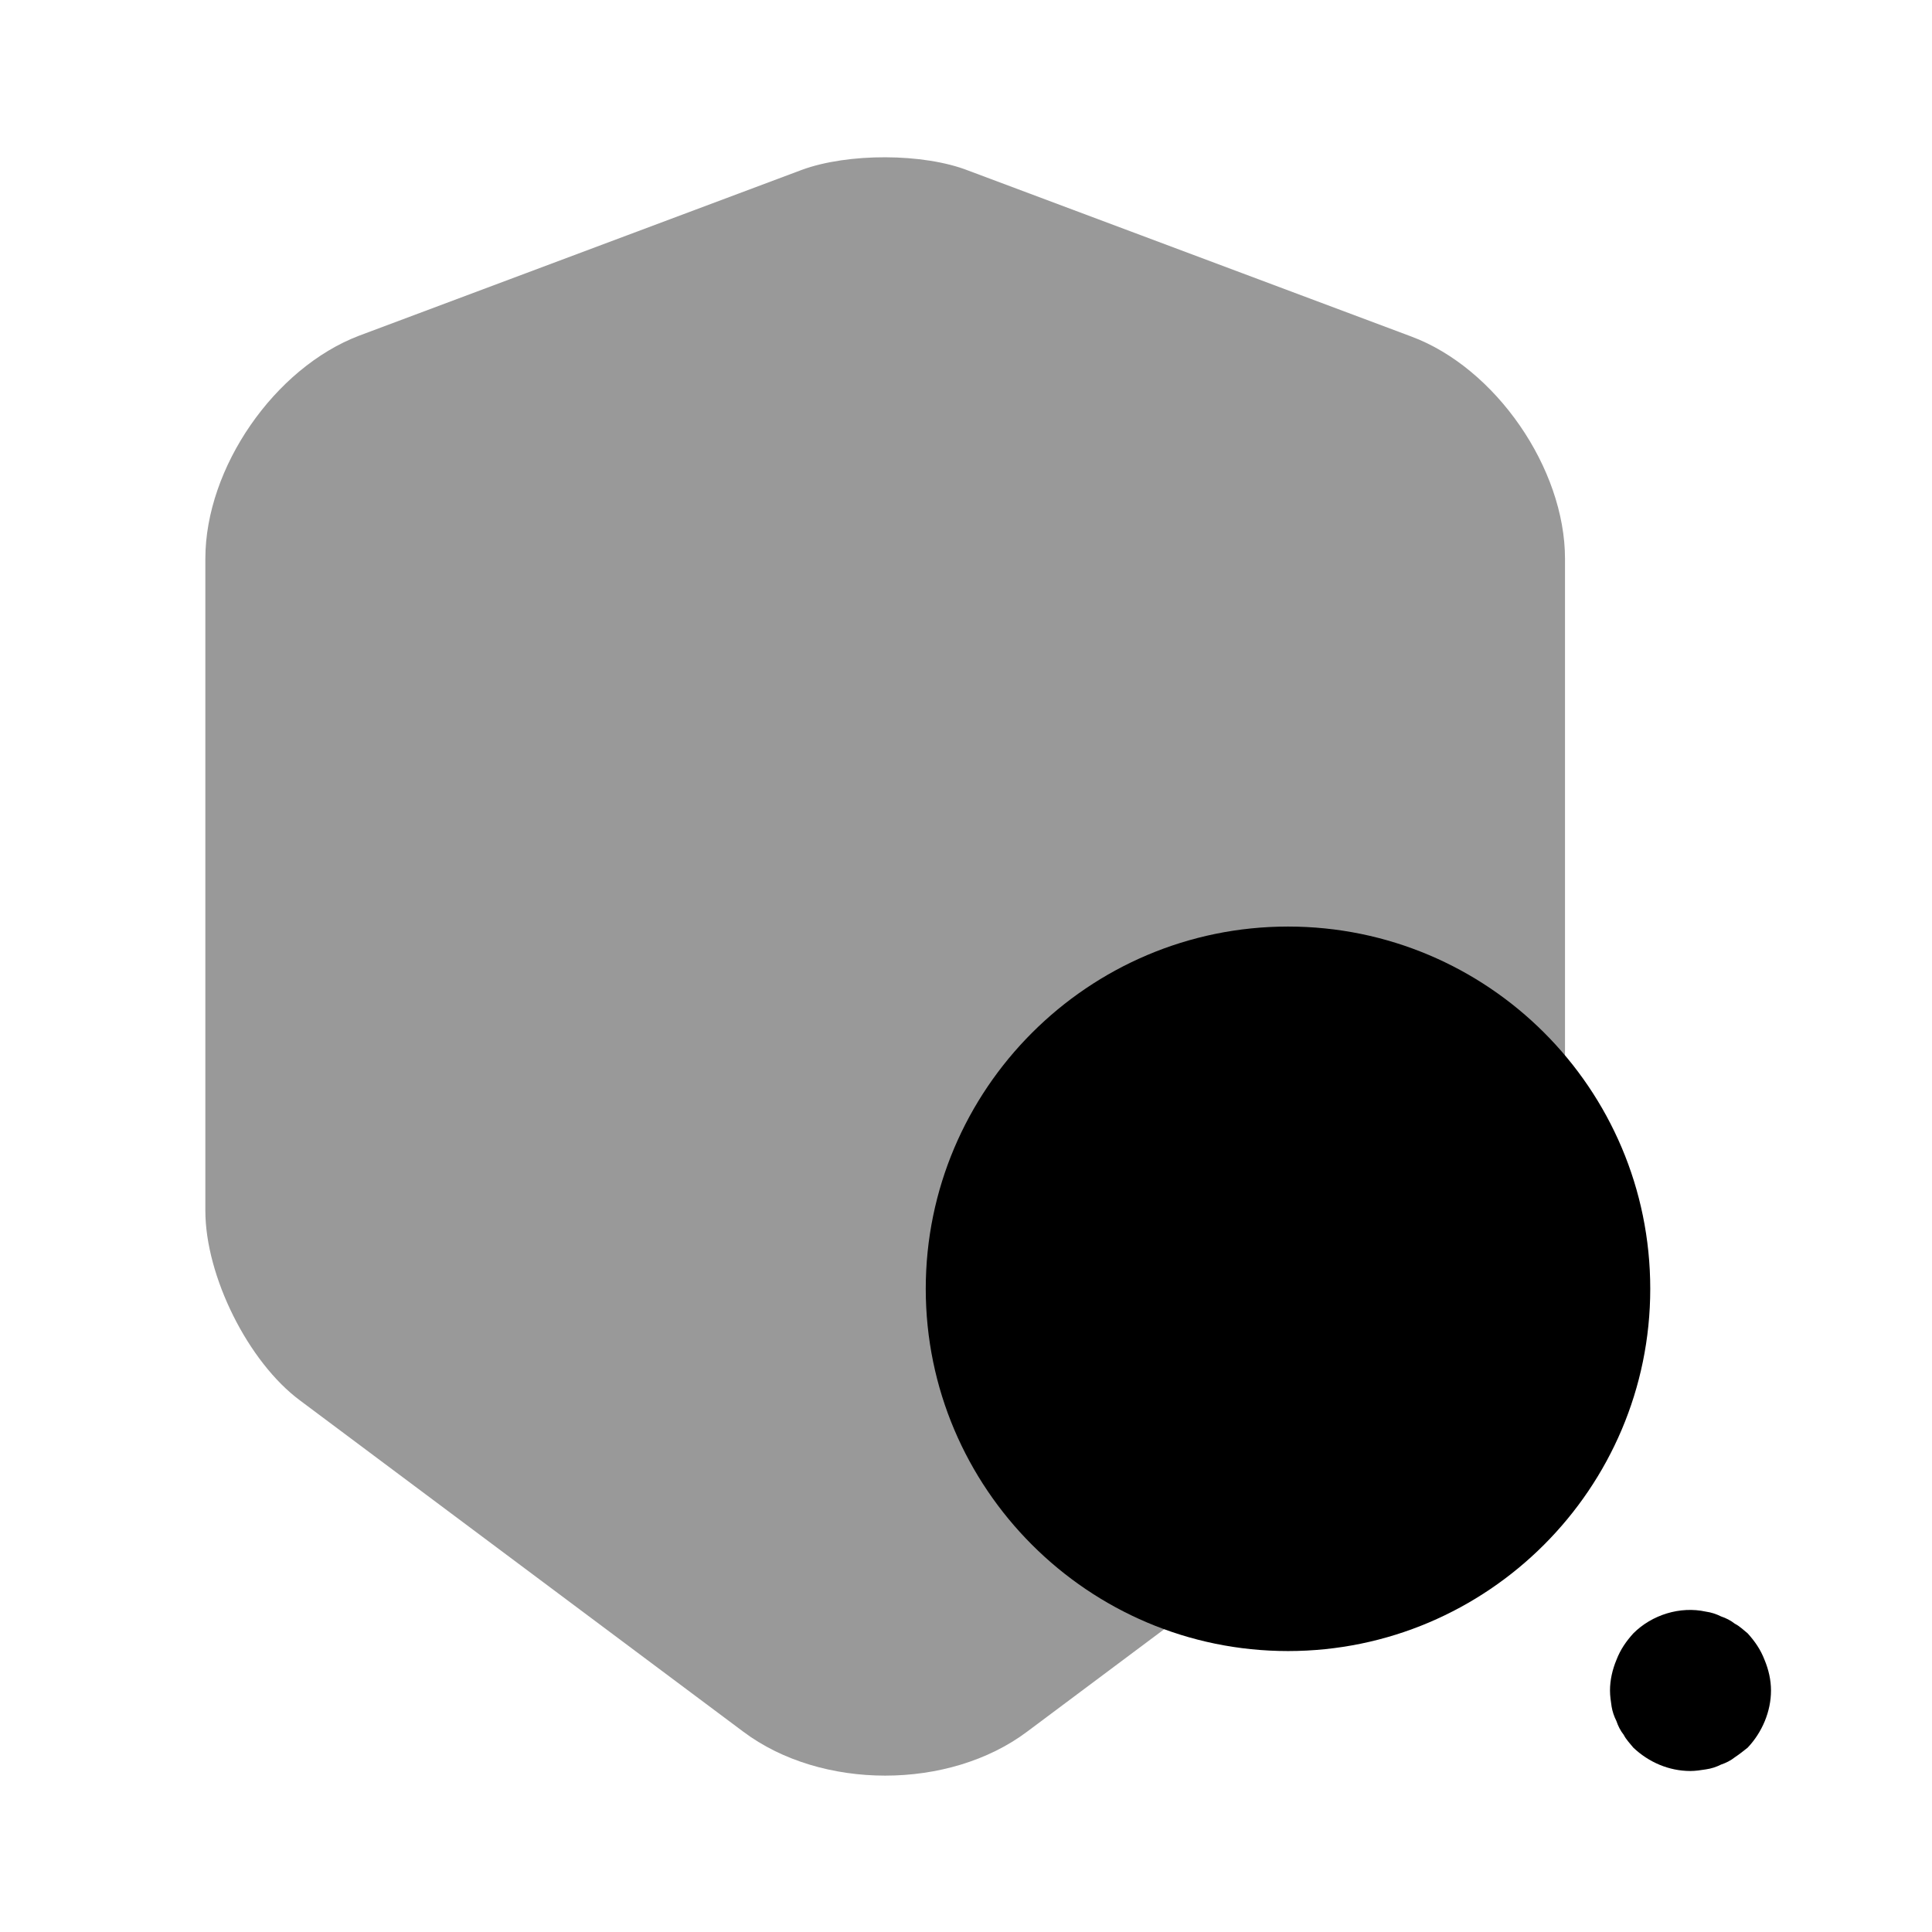
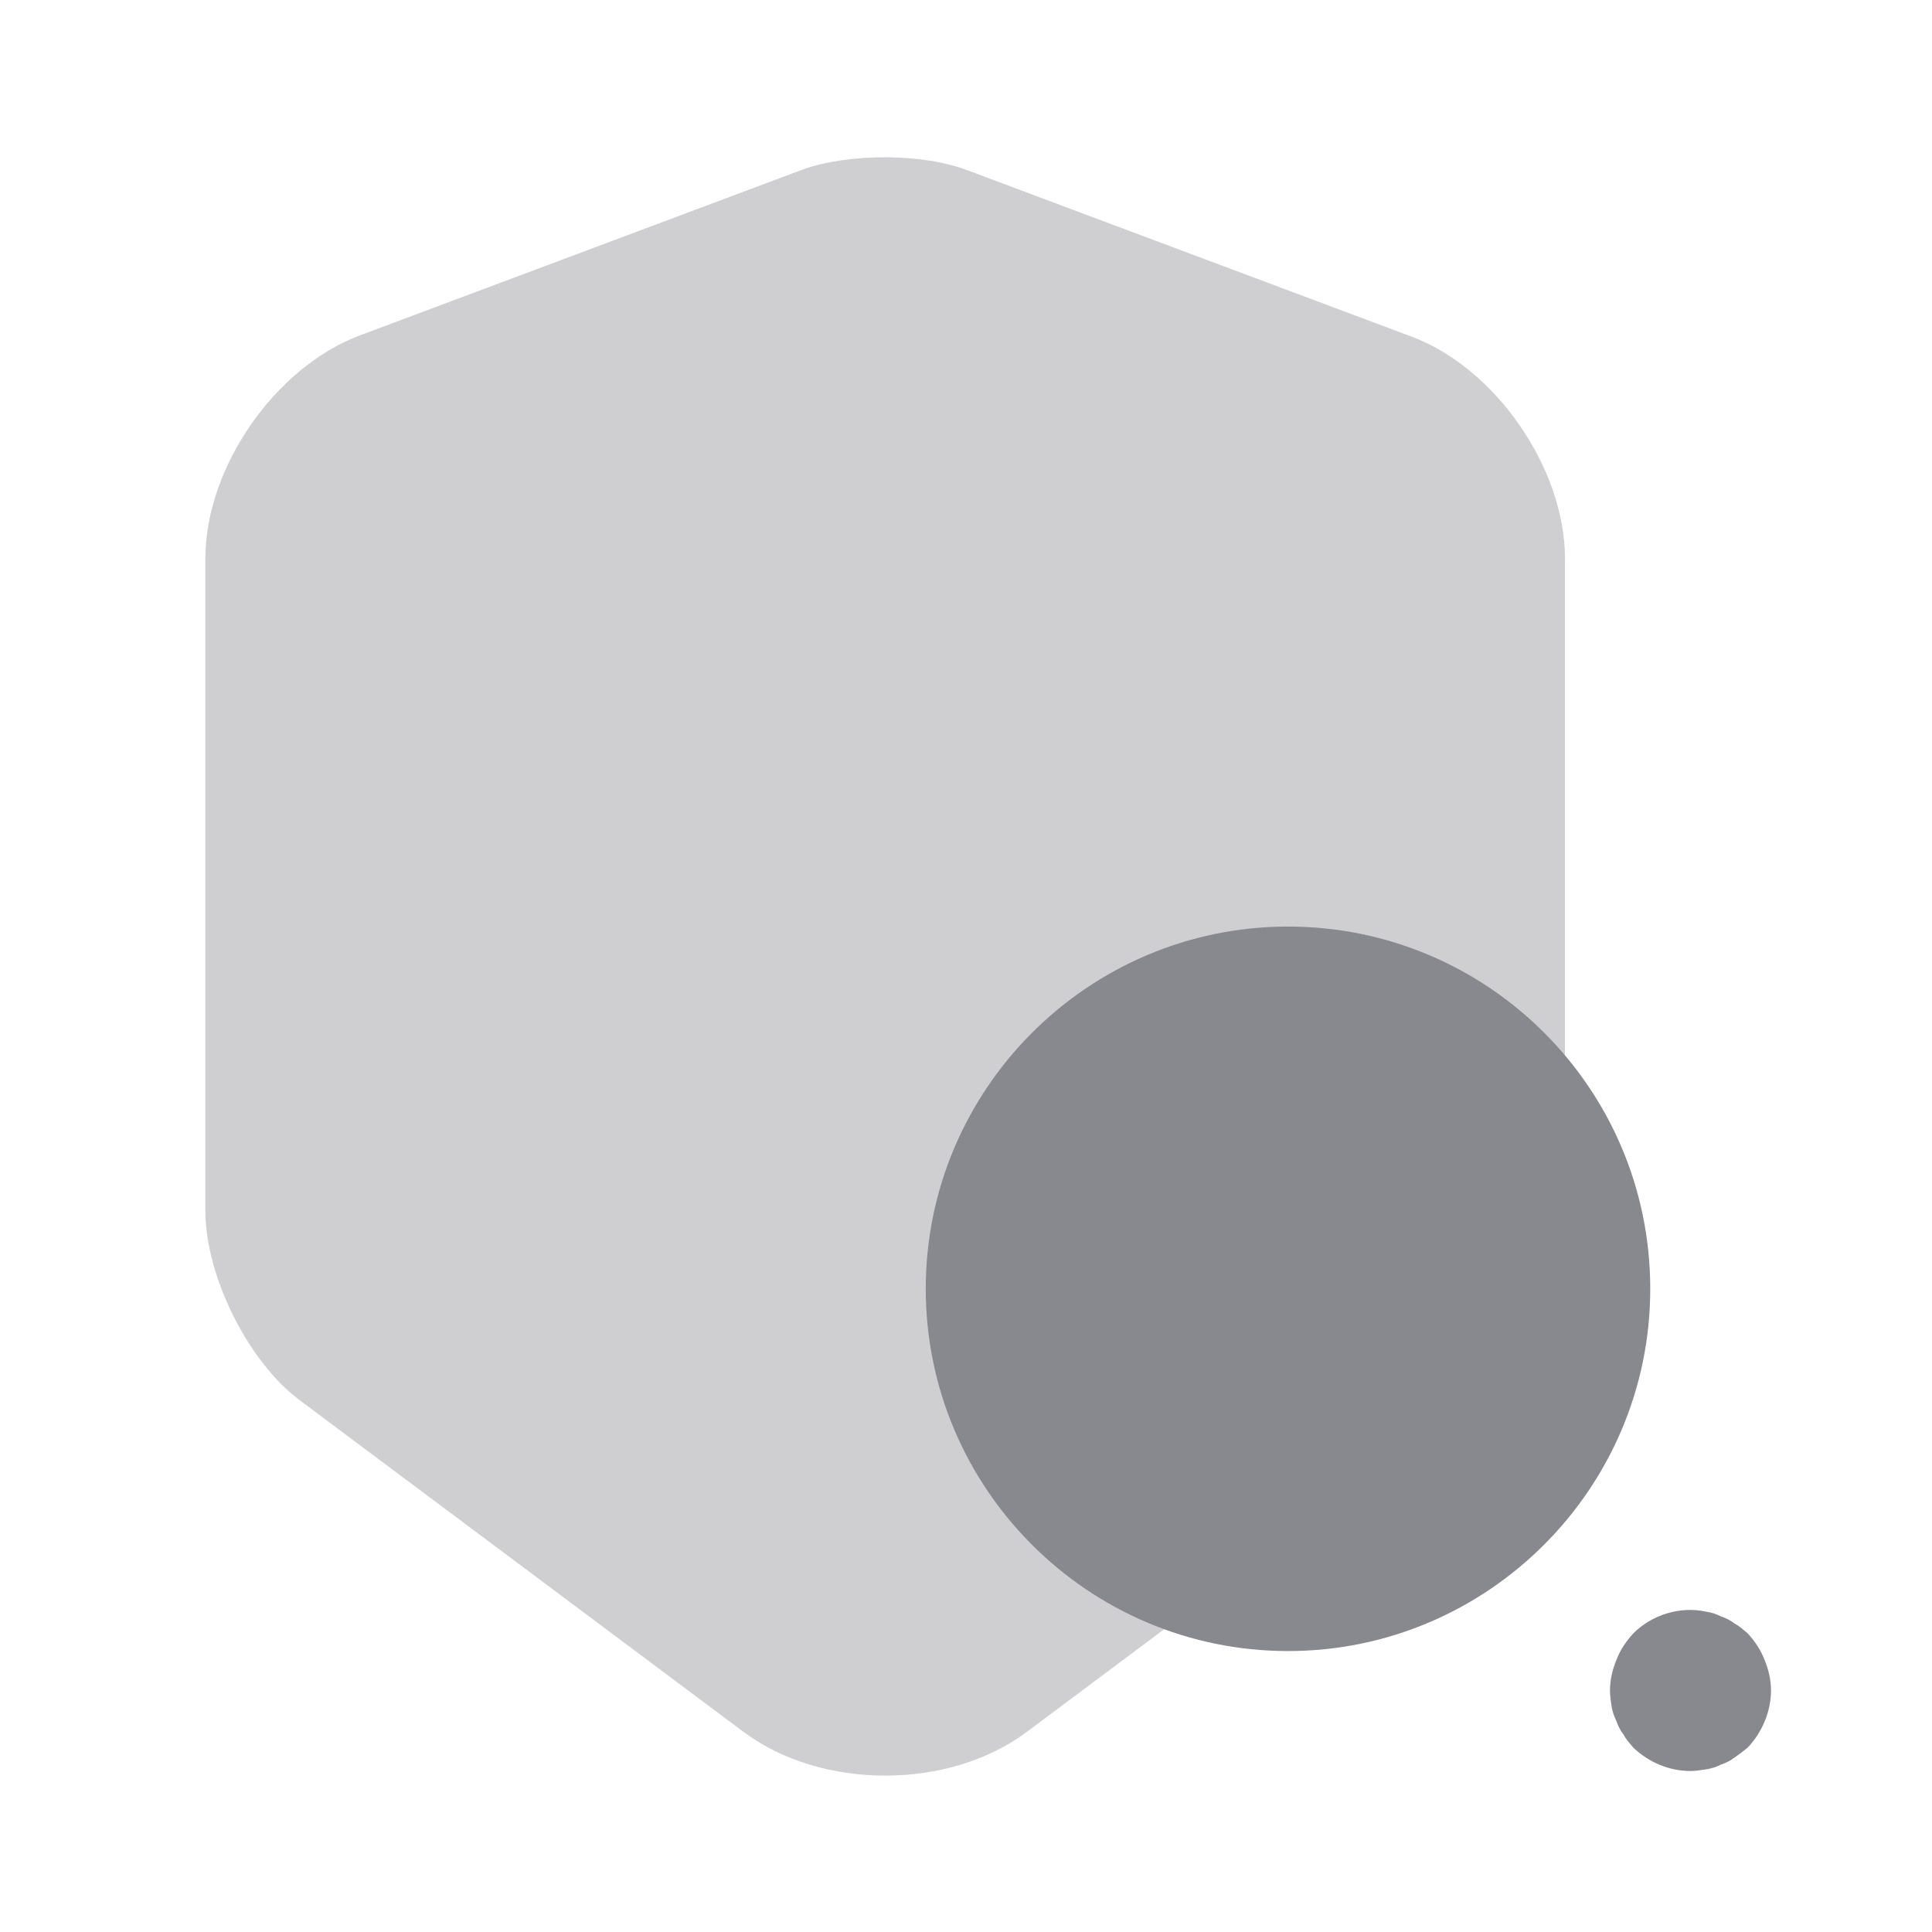
<svg xmlns="http://www.w3.org/2000/svg" width="24" height="24" viewBox="0 0 24 24" fill="none">
-   <path opacity="0.4" d="M9.961 2.11L4.461 4.17C3.411 4.57 2.551 5.81 2.551 6.94V15.04C2.551 15.85 3.081 16.92 3.731 17.4L9.231 21.51C10.201 22.24 11.791 22.24 12.761 21.51L18.261 17.4C18.911 16.91 19.441 15.85 19.441 15.04V6.94C19.441 5.82 18.581 4.57 17.531 4.18L12.031 2.12C11.471 1.9 10.531 1.9 9.961 2.11Z" fill="#000000" />
-   <path d="M16 11.51C13.52 11.51 11.5 13.53 11.5 16.01C11.5 18.49 13.52 20.51 16 20.51C18.48 20.51 20.5 18.49 20.5 16.01C20.5 13.52 18.48 11.51 16 11.51Z" fill="#000000" />
-   <path d="M21 22C20.73 22 20.48 21.89 20.29 21.71C20.25 21.66 20.2 21.61 20.17 21.55C20.13 21.5 20.1 21.44 20.08 21.38C20.05 21.32 20.03 21.26 20.02 21.2C20.01 21.13 20 21.07 20 21C20 20.87 20.03 20.74 20.08 20.62C20.13 20.49 20.2 20.39 20.29 20.29C20.52 20.06 20.87 19.95 21.19 20.02C21.26 20.03 21.32 20.05 21.38 20.08C21.44 20.1 21.5 20.13 21.55 20.17C21.61 20.2 21.66 20.25 21.71 20.29C21.8 20.39 21.87 20.49 21.92 20.62C21.97 20.74 22 20.87 22 21C22 21.26 21.89 21.52 21.71 21.71C21.66 21.75 21.61 21.79 21.55 21.83C21.5 21.87 21.44 21.9 21.38 21.92C21.32 21.95 21.26 21.97 21.19 21.98C21.13 21.99 21.06 22 21 22Z" fill="#000000" />
+   <path opacity="0.4" d="M9.961 2.11L4.461 4.17C3.411 4.57 2.551 5.81 2.551 6.94V15.04C2.551 15.85 3.081 16.92 3.731 17.4L9.231 21.51C10.201 22.24 11.791 22.24 12.761 21.51L18.261 17.4C18.911 16.91 19.441 15.85 19.441 15.04V6.94C19.441 5.82 18.581 4.57 17.531 4.18L12.031 2.12C11.471 1.9 10.531 1.9 9.961 2.11Z" fill="#88888F" />
+   <path d="M16 11.51C13.52 11.51 11.5 13.53 11.5 16.01C11.5 18.49 13.52 20.51 16 20.51C18.48 20.51 20.5 18.49 20.5 16.01C20.5 13.52 18.48 11.51 16 11.51Z" fill="#88888F" />
+   <path d="M21 22C20.73 22 20.48 21.89 20.29 21.71C20.25 21.66 20.2 21.61 20.17 21.55C20.13 21.5 20.1 21.44 20.08 21.38C20.05 21.32 20.03 21.26 20.02 21.2C20.01 21.13 20 21.07 20 21C20 20.87 20.03 20.74 20.08 20.62C20.13 20.49 20.2 20.39 20.29 20.29C20.52 20.06 20.87 19.95 21.19 20.02C21.26 20.03 21.32 20.05 21.38 20.08C21.44 20.1 21.5 20.13 21.55 20.17C21.61 20.2 21.66 20.25 21.71 20.29C21.8 20.39 21.87 20.49 21.92 20.62C21.97 20.74 22 20.87 22 21C22 21.26 21.89 21.52 21.71 21.71C21.66 21.75 21.61 21.79 21.55 21.83C21.5 21.87 21.44 21.9 21.38 21.92C21.32 21.95 21.26 21.97 21.19 21.98C21.13 21.99 21.06 22 21 22Z" fill="#88888F" />
</svg>
